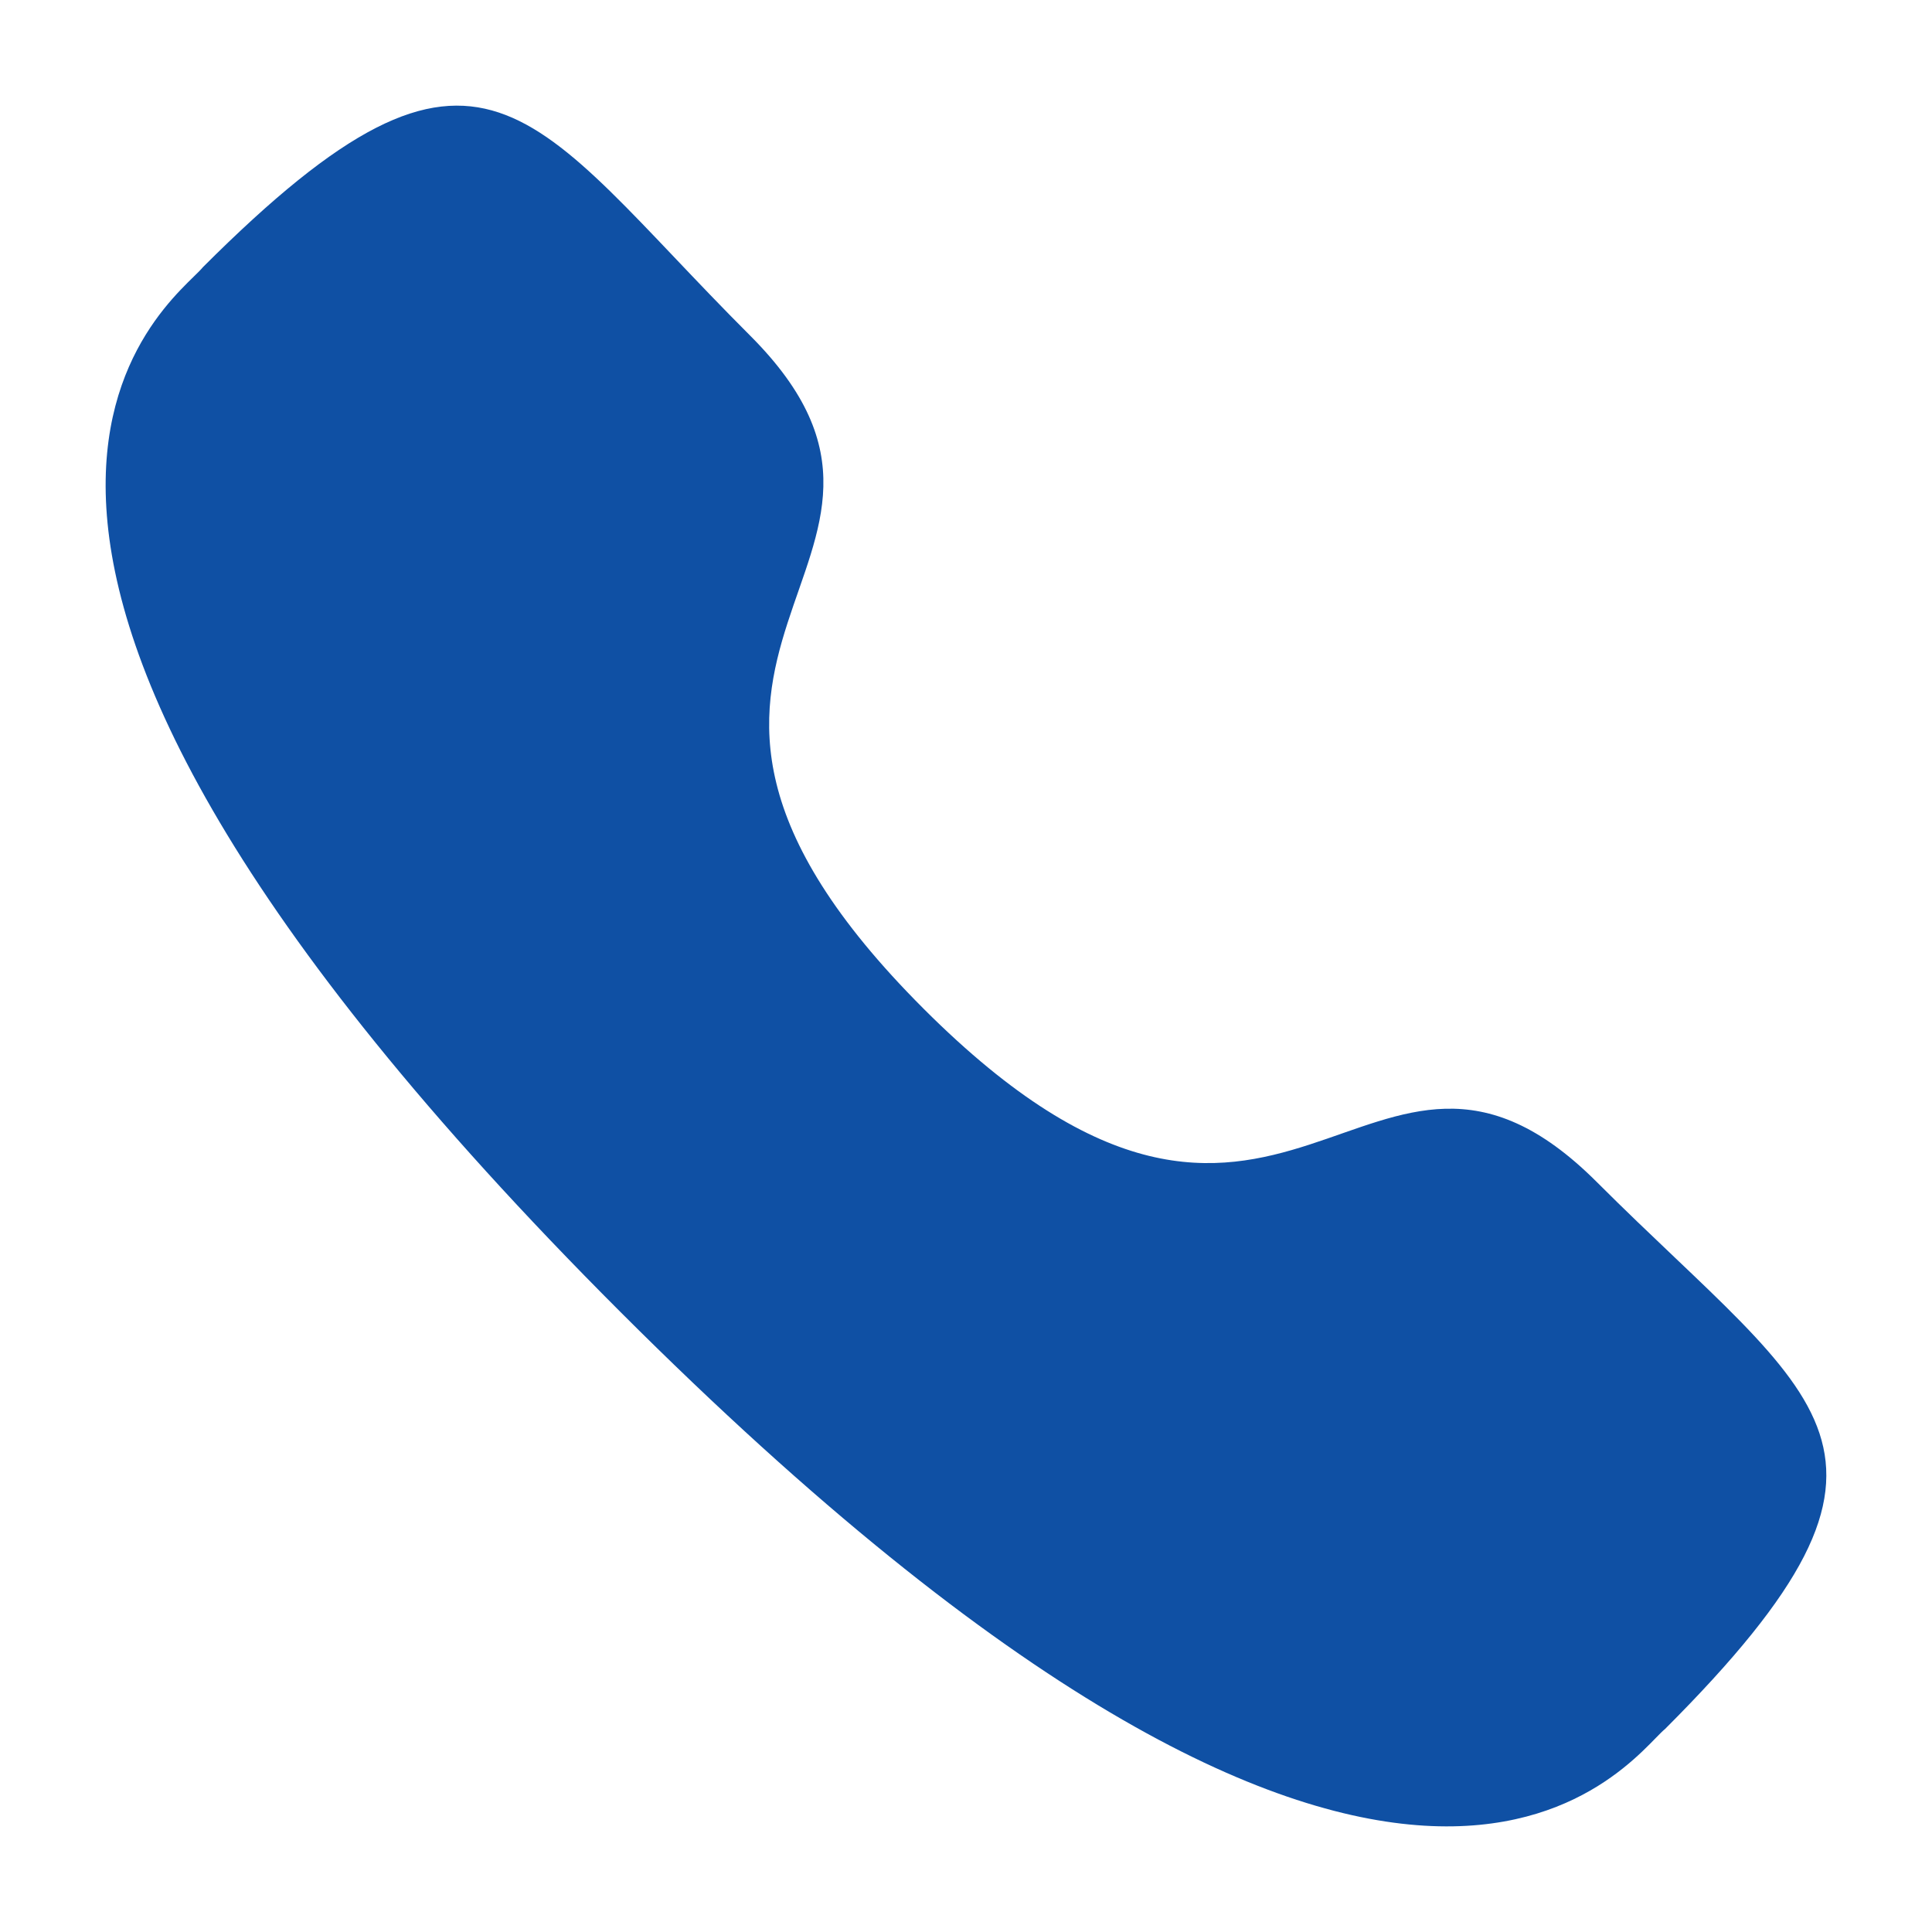
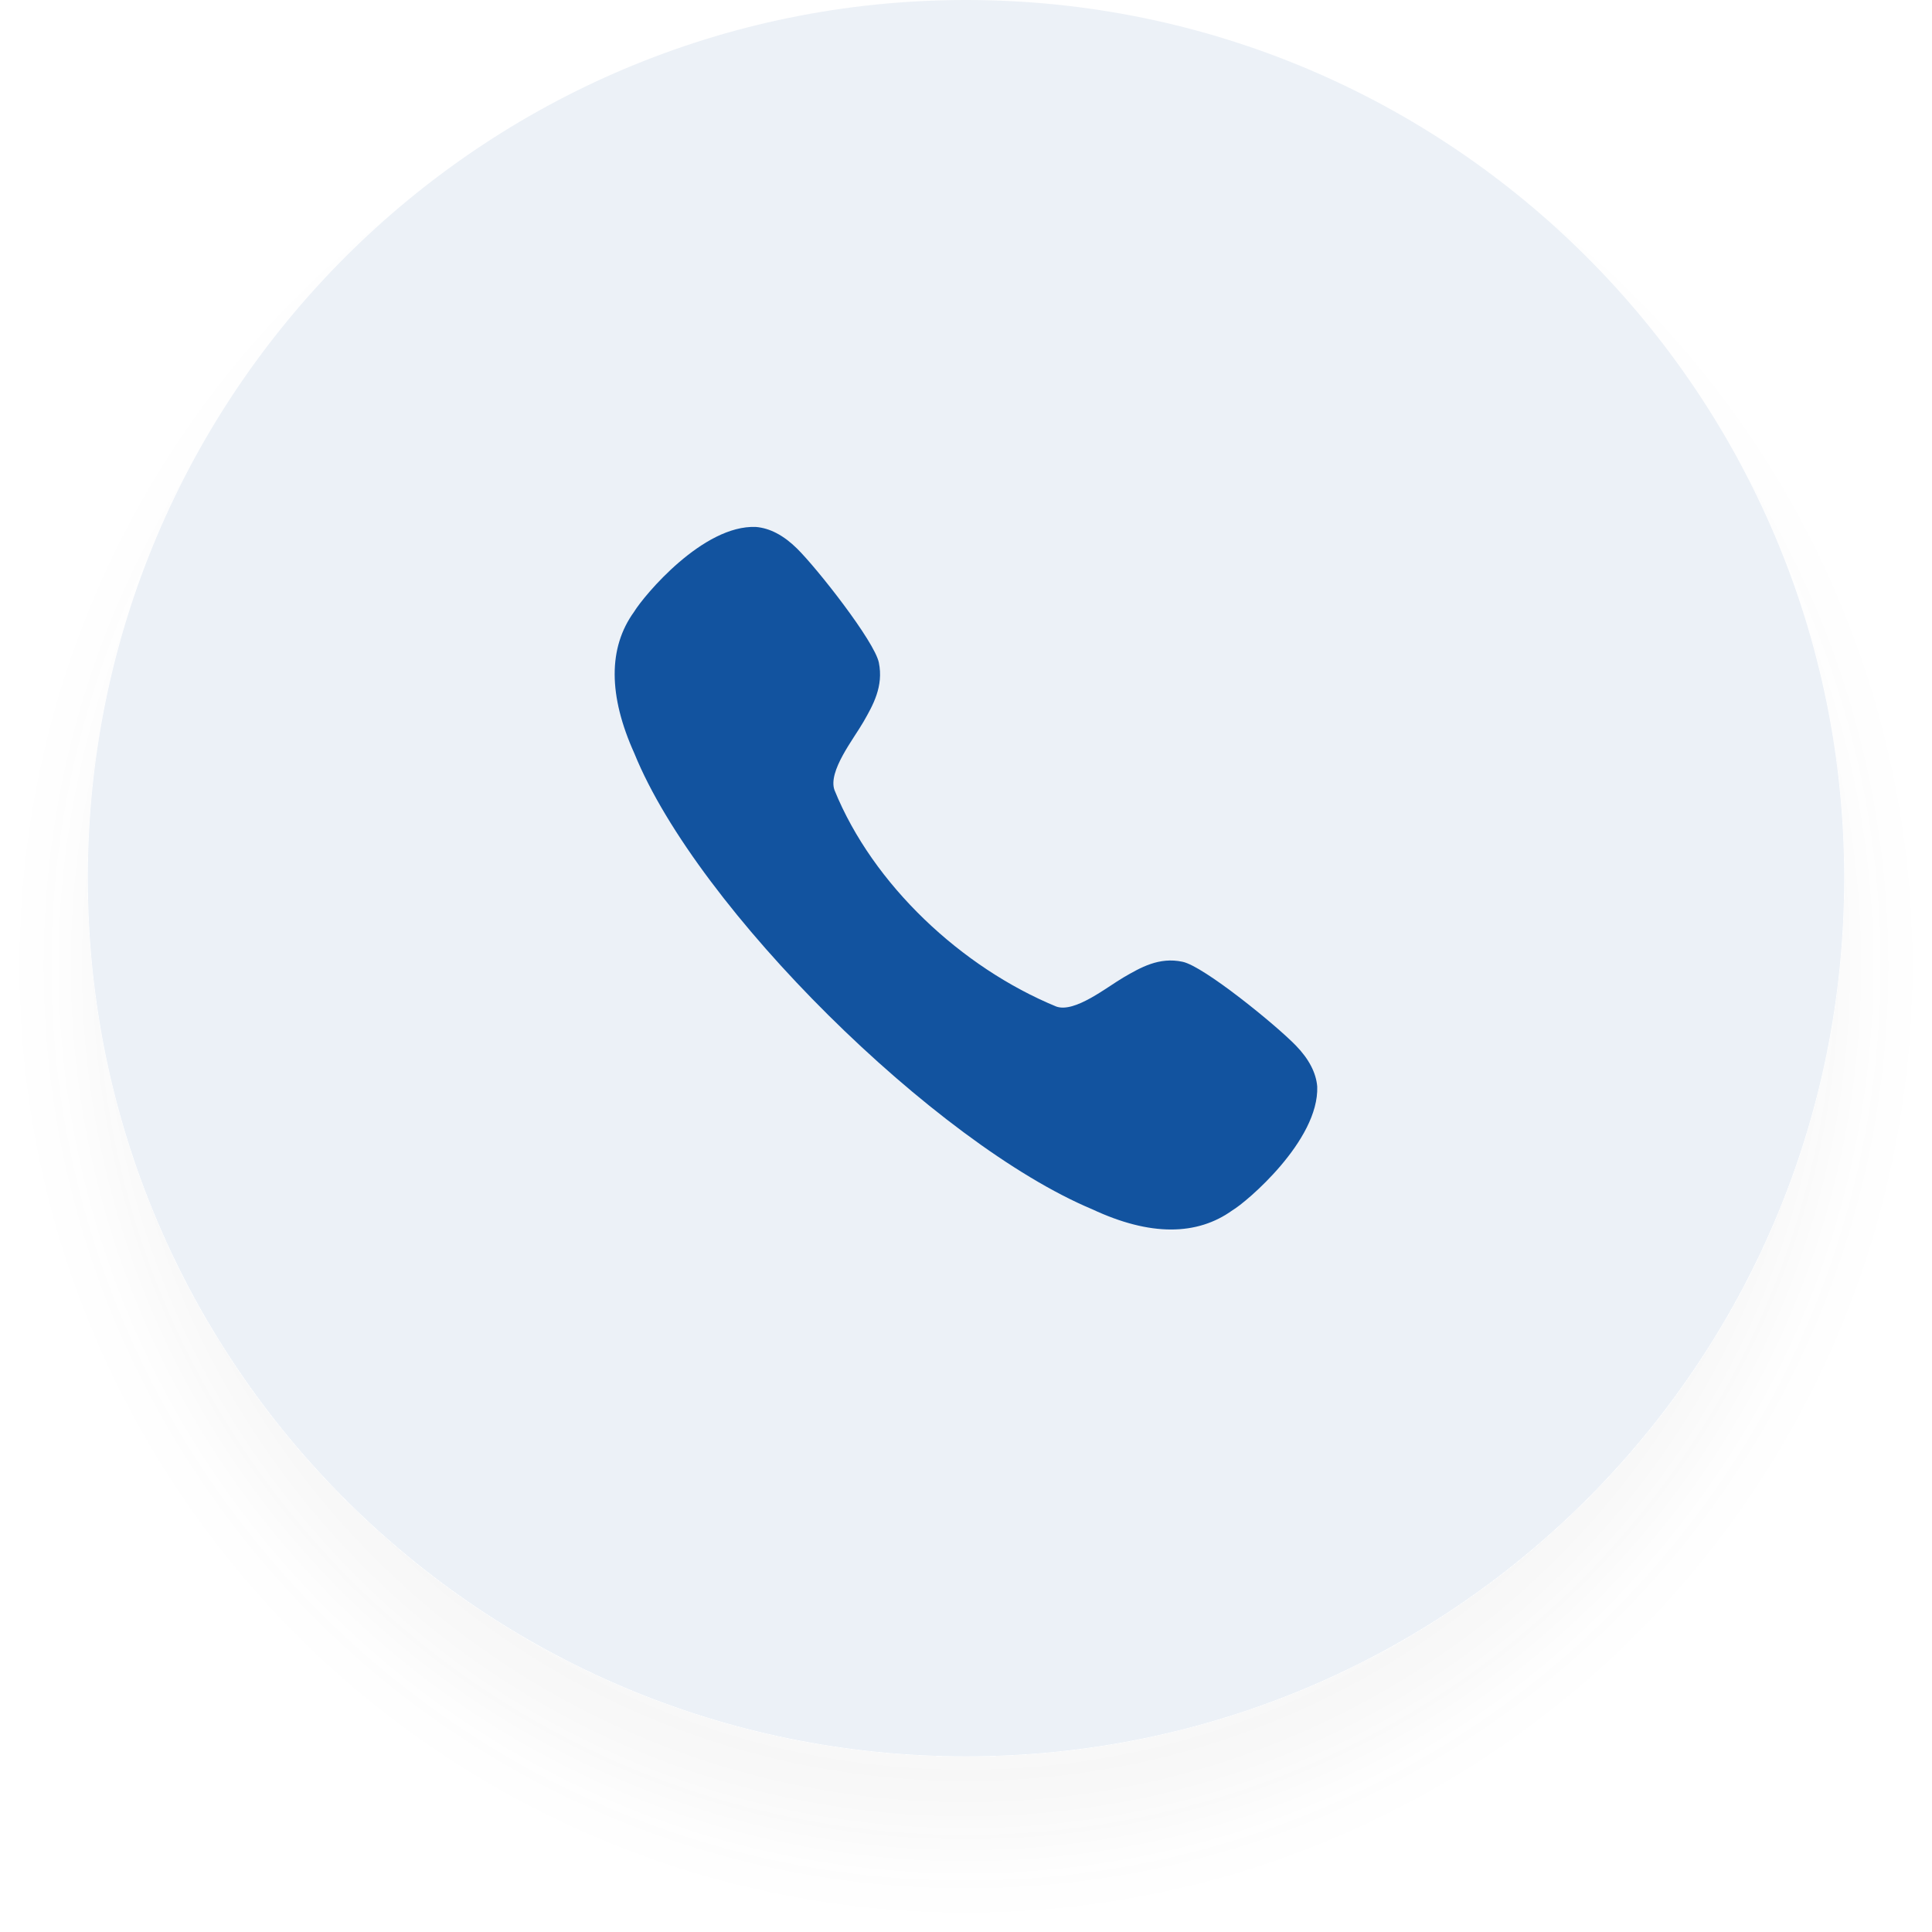
- <svg xmlns="http://www.w3.org/2000/svg" width="16" height="16" viewBox="0 0 16 16" fill="none">
-   <path fill-rule="evenodd" clip-rule="evenodd" d="M7.649 8.354C10.641 11.345 11.319 7.885 13.224 9.789C15.061 11.625 16.116 11.992 13.789 14.319C13.498 14.553 11.646 17.371 5.138 10.865C-1.37 4.358 1.446 2.504 1.68 2.213C4.013 -0.12 4.374 0.942 6.211 2.778C8.116 4.682 4.657 5.363 7.649 8.354Z" fill="#0F50A4" />
+ <svg xmlns="http://www.w3.org/2000/svg" width="44" height="44" viewBox="0 0 44 44" fill="none">
+   <g filter="url(#filter0_d_23681_119127)">
+     <g filter="url(#filter1_b_23681_119127)">
+       <circle cx="22" cy="20" r="20" fill="#12539F" fill-opacity="0.08" />
+     </g>
+     <path d="M26.933 21.904C26.396 21.788 25.971 22.038 25.594 22.256C25.209 22.48 24.476 23.075 24.055 22.923C21.904 22.037 19.881 20.154 19.005 17.994C18.851 17.565 19.443 16.827 19.666 16.437C19.882 16.06 20.126 15.631 20.015 15.089C19.914 14.603 18.611 12.945 18.151 12.492C17.847 12.193 17.536 12.028 17.216 12.001C16.015 11.95 14.674 13.552 14.439 13.936C13.849 14.753 13.852 15.841 14.448 17.16C15.885 20.703 21.317 26.05 24.874 27.54C25.53 27.847 26.13 28.001 26.669 28.001C27.197 28.001 27.666 27.854 28.07 27.562C28.375 27.386 30.043 25.978 29.999 24.745C29.973 24.43 29.808 24.116 29.513 23.812C29.063 23.347 27.416 22.005 26.933 21.904Z" fill="#12539F" />
+   </g>
+   <defs>
+     <filter id="filter0_d_23681_119127" x="0" y="0" width="44" height="44" filterUnits="userSpaceOnUse" color-interpolation-filters="sRGB">
+       <feFlood flood-opacity="0" result="BackgroundImageFix" />
+       <feColorMatrix in="SourceAlpha" type="matrix" values="0 0 0 0 0 0 0 0 0 0 0 0 0 0 0 0 0 0 127 0" result="hardAlpha" />
+       <feOffset dy="2" />
+       <feGaussianBlur stdDeviation="1" />
+       <feComposite in2="hardAlpha" operator="out" />
+       <feColorMatrix type="matrix" values="0 0 0 0 0.255 0 0 0 0 0.255 0 0 0 0 0.255 0 0 0 0.04 0" />
+       <feBlend mode="normal" in2="BackgroundImageFix" result="effect1_dropShadow_23681_119127" />
+       <feBlend mode="normal" in="SourceGraphic" in2="effect1_dropShadow_23681_119127" result="shape" />
+     </filter>
+     <filter id="filter1_b_23681_119127" x="-38" y="-40" width="120" height="120" filterUnits="userSpaceOnUse" color-interpolation-filters="sRGB">
+       <feFlood flood-opacity="0" result="BackgroundImageFix" />
+       <feGaussianBlur in="BackgroundImageFix" stdDeviation="20" />
+       <feComposite in2="SourceAlpha" operator="in" result="effect1_backgroundBlur_23681_119127" />
+       <feBlend mode="normal" in="SourceGraphic" in2="effect1_backgroundBlur_23681_119127" result="shape" />
+     </filter>
+   </defs>
</svg>
